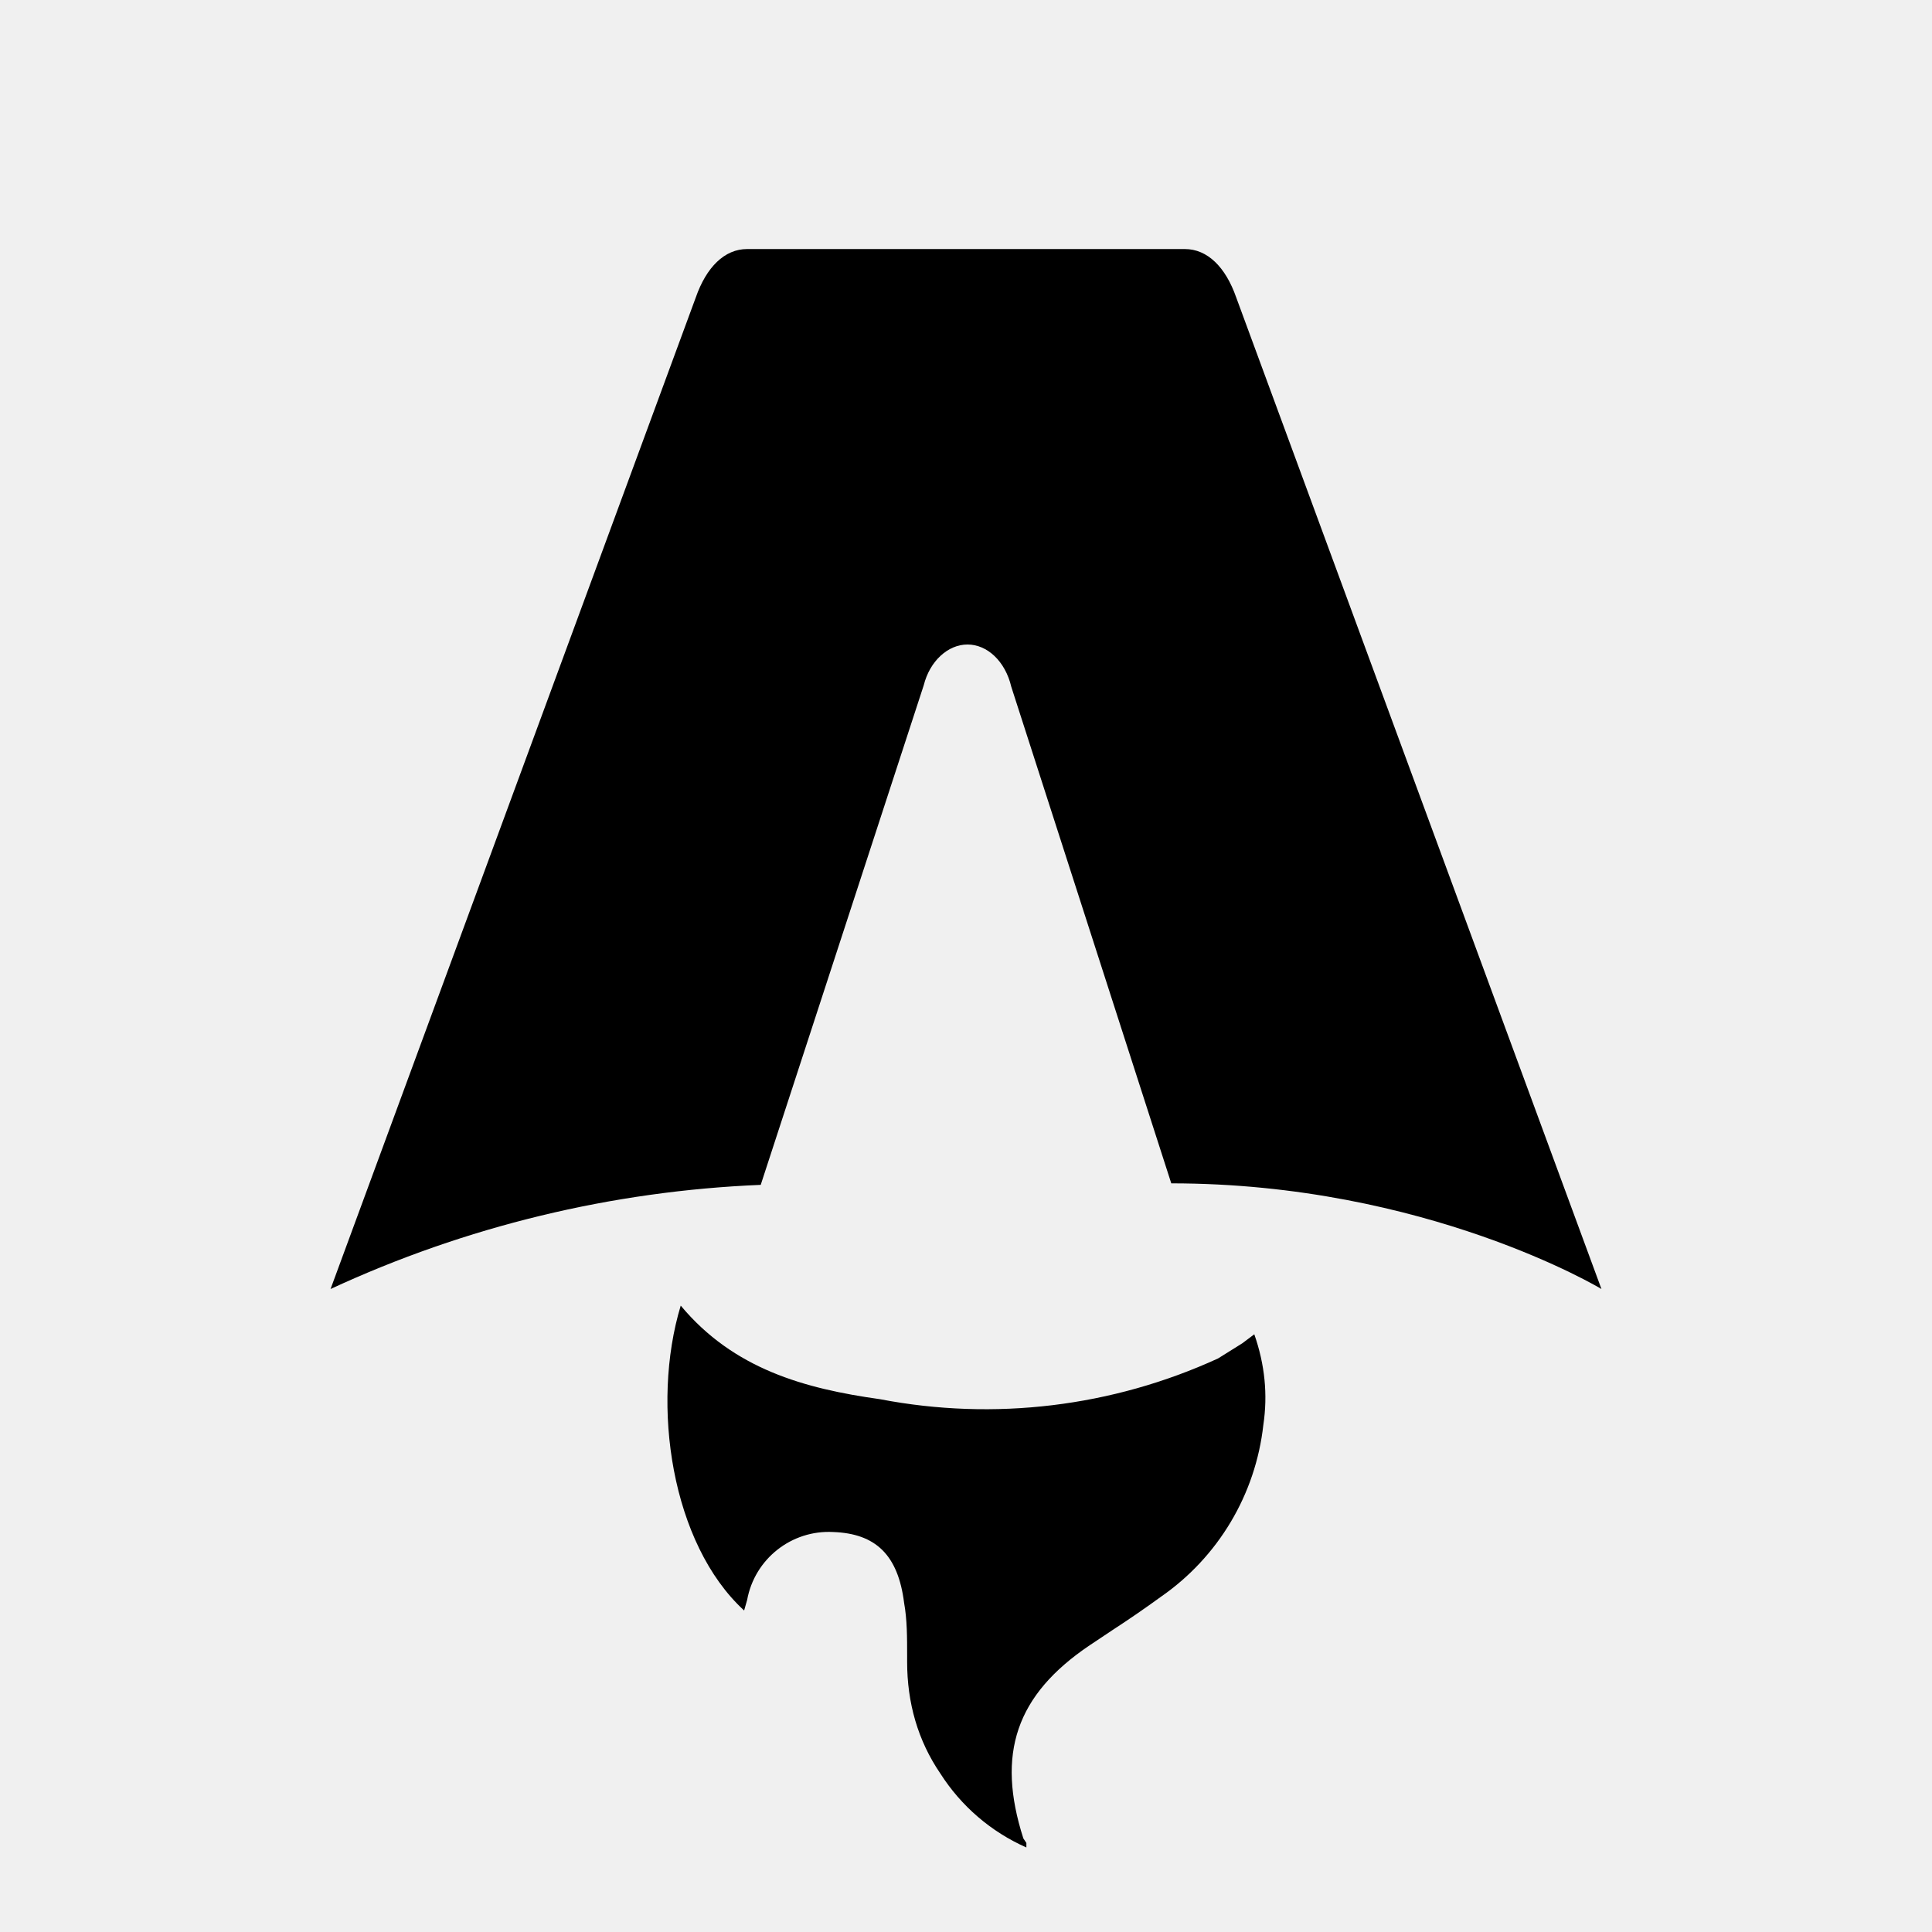
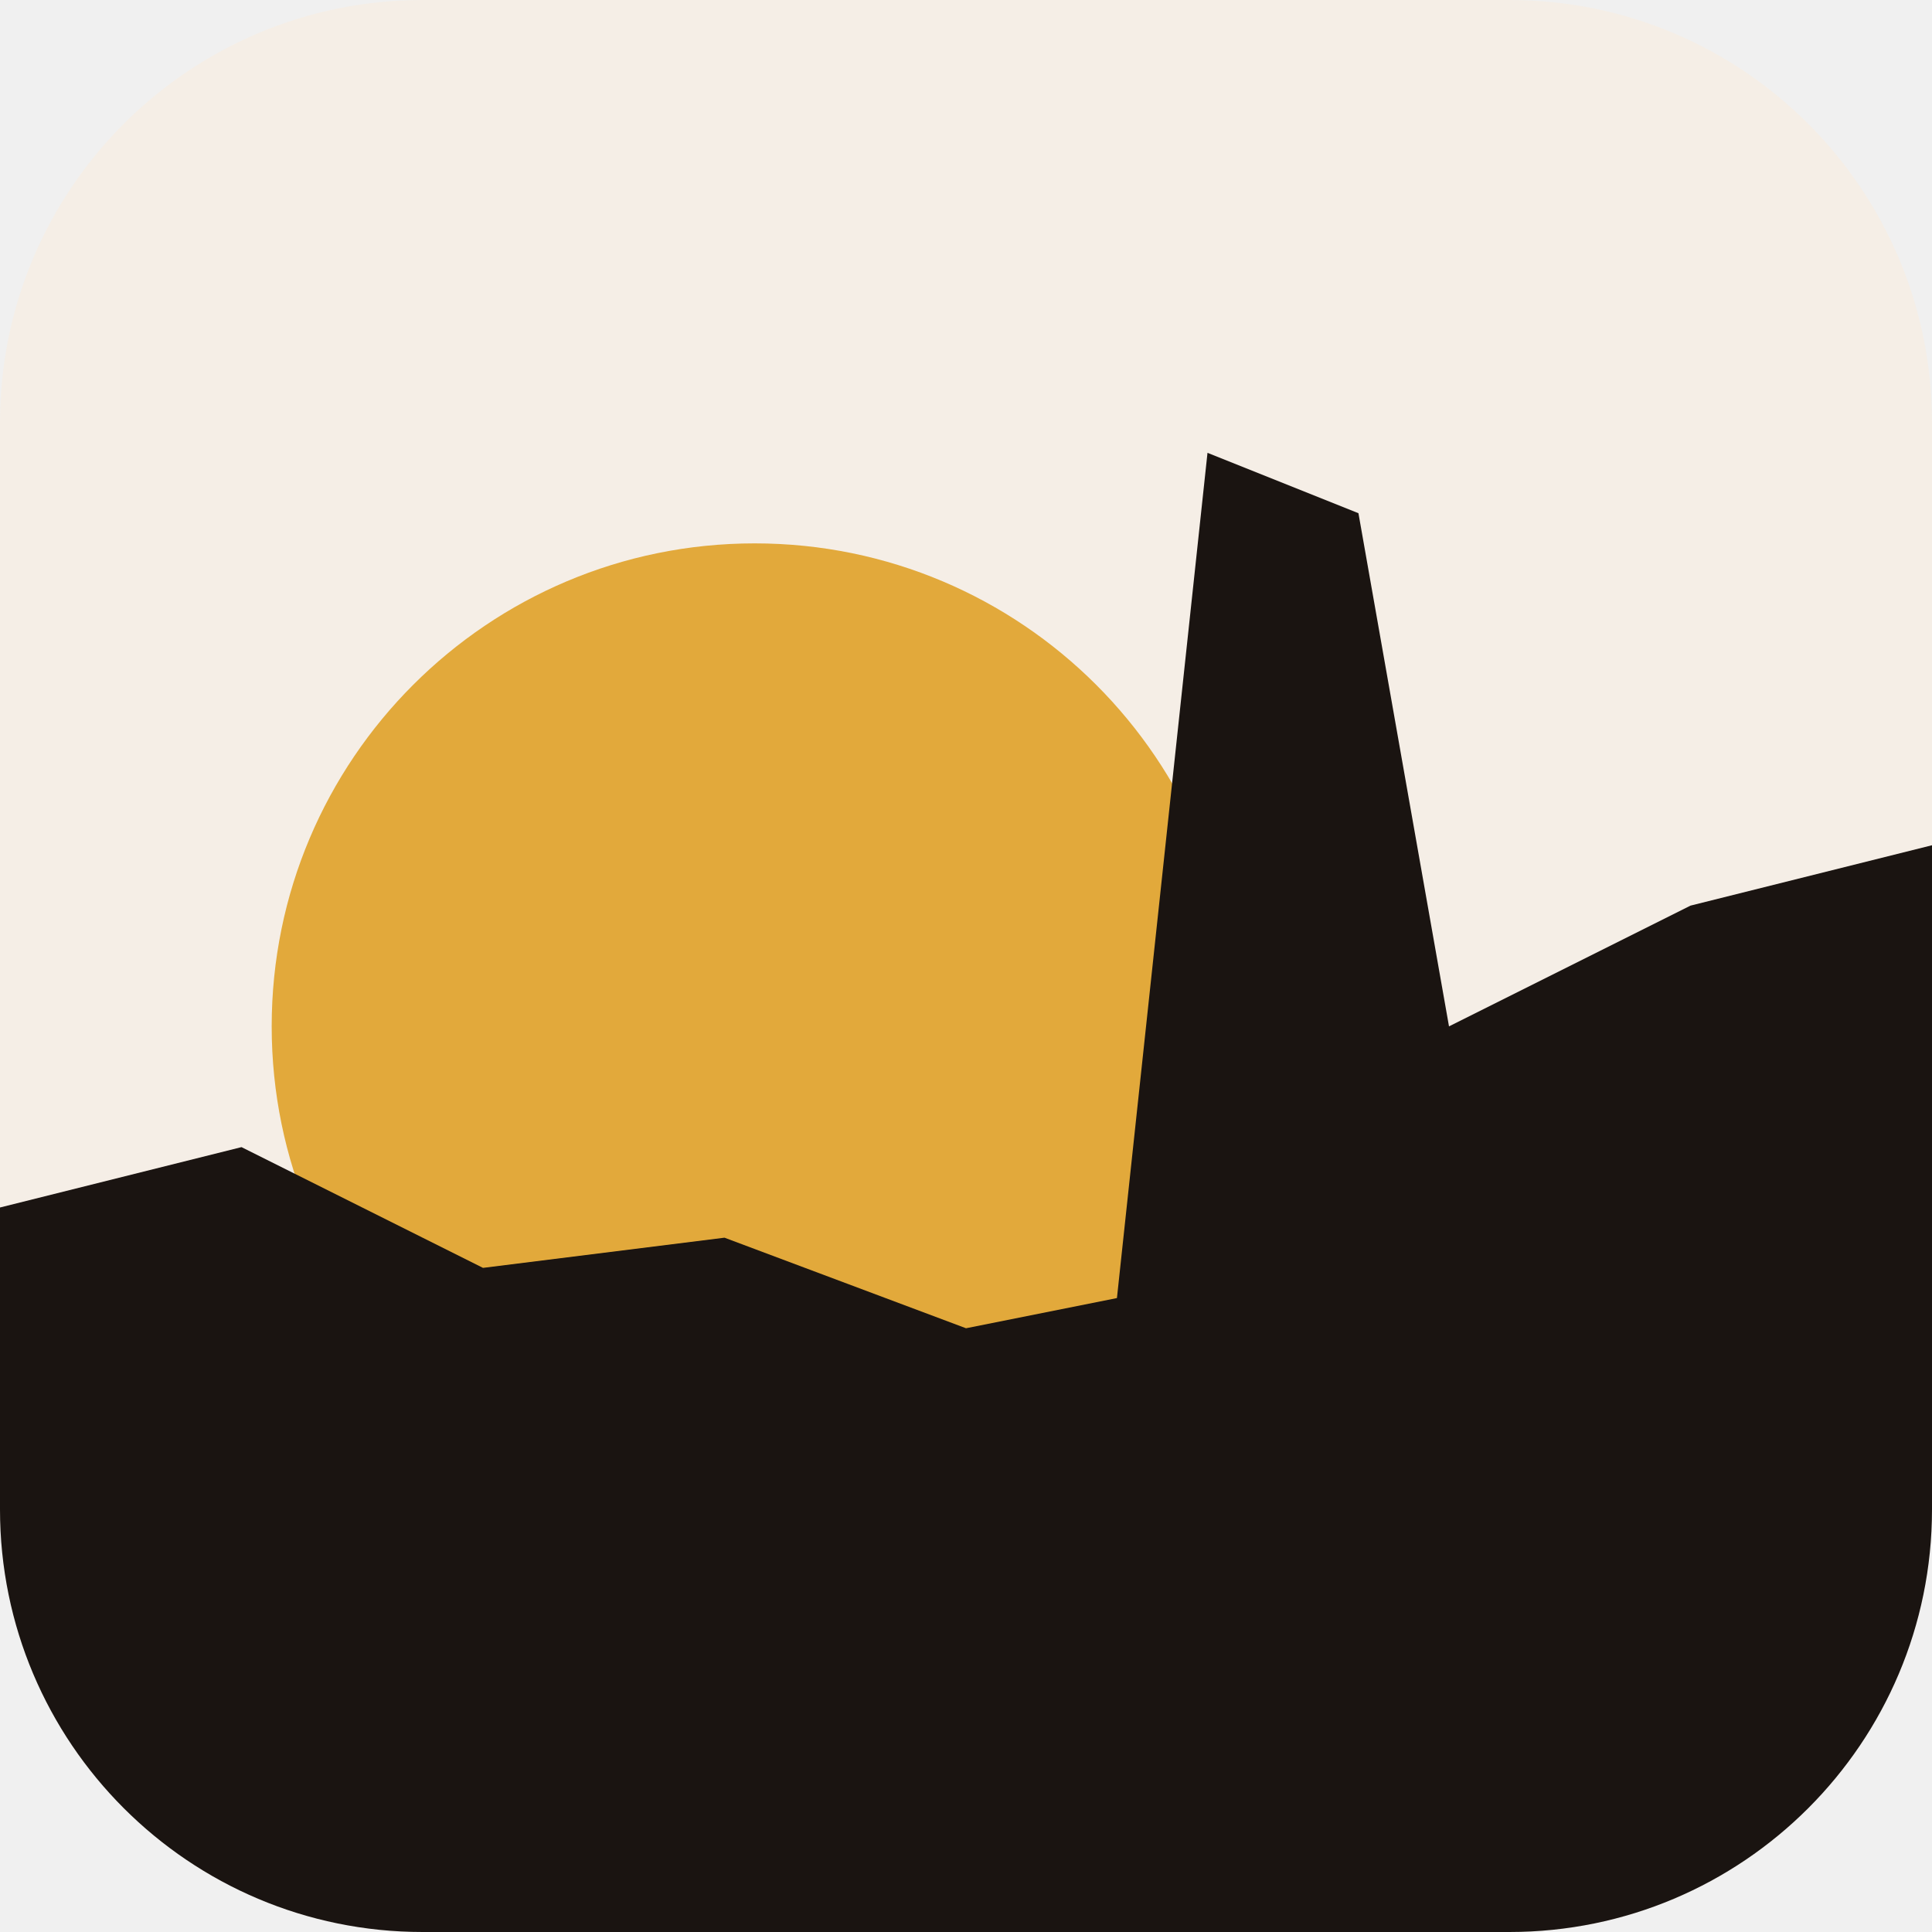
- <svg xmlns="http://www.w3.org/2000/svg" fill="none" viewBox="0 0 128 128">
-   <path d="M50.4 78.5a75.1 75.1 0 0 0-28.5 6.9l24.2-65.7c.7-2 1.9-3.2 3.4-3.2h29c1.5 0 2.7 1.2 3.4 3.2l24.2 65.7s-11.6-7-28.5-7L67 45.5c-.4-1.7-1.6-2.8-2.9-2.8-1.3 0-2.5 1.1-2.9 2.7L50.4 78.5Zm-1.1 28.2Zm-4.2-20.2c-2 6.6-.6 15.8 4.2 20.2a17.5 17.5 0 0 1 .2-.7 5.5 5.5 0 0 1 5.7-4.5c2.8.1 4.3 1.5 4.7 4.7.2 1.1.2 2.3.2 3.5v.4c0 2.7.7 5.2 2.2 7.4a13 13 0 0 0 5.7 4.9v-.3l-.2-.3c-1.8-5.6-.5-9.5 4.4-12.8l1.5-1a73 73 0 0 0 3.2-2.2 16 16 0 0 0 6.8-11.4c.3-2 .1-4-.6-6l-.8.6-1.6 1a37 37 0 0 1-22.4 2.7c-5-.7-9.7-2-13.2-6.2Z" />
-   <style>
-         path { fill: #000; }
-         @media (prefers-color-scheme: dark) {
-             path { fill: #FFF; }
-         }
-     </style>
+ <svg xmlns="http://www.w3.org/2000/svg" viewBox="0 0 32 32">
+   <clipPath id="tile">
+     <rect width="32" height="32" rx="7" />
+   </clipPath>
+   <g clip-path="url(#tile)">
+     <rect width="32" height="32" fill="#f5eee6" />
+     <circle cx="12.5" cy="17" r="8" fill="#e2a93b" />
+     <path d="M0 32V20L4 19L8 21L12 20.5L16 22L18.5 21.5L20 7.5L22.5 8.5L24 17L28 15L32 14V32Z" fill="#1a1411" />
+   </g>
</svg>
